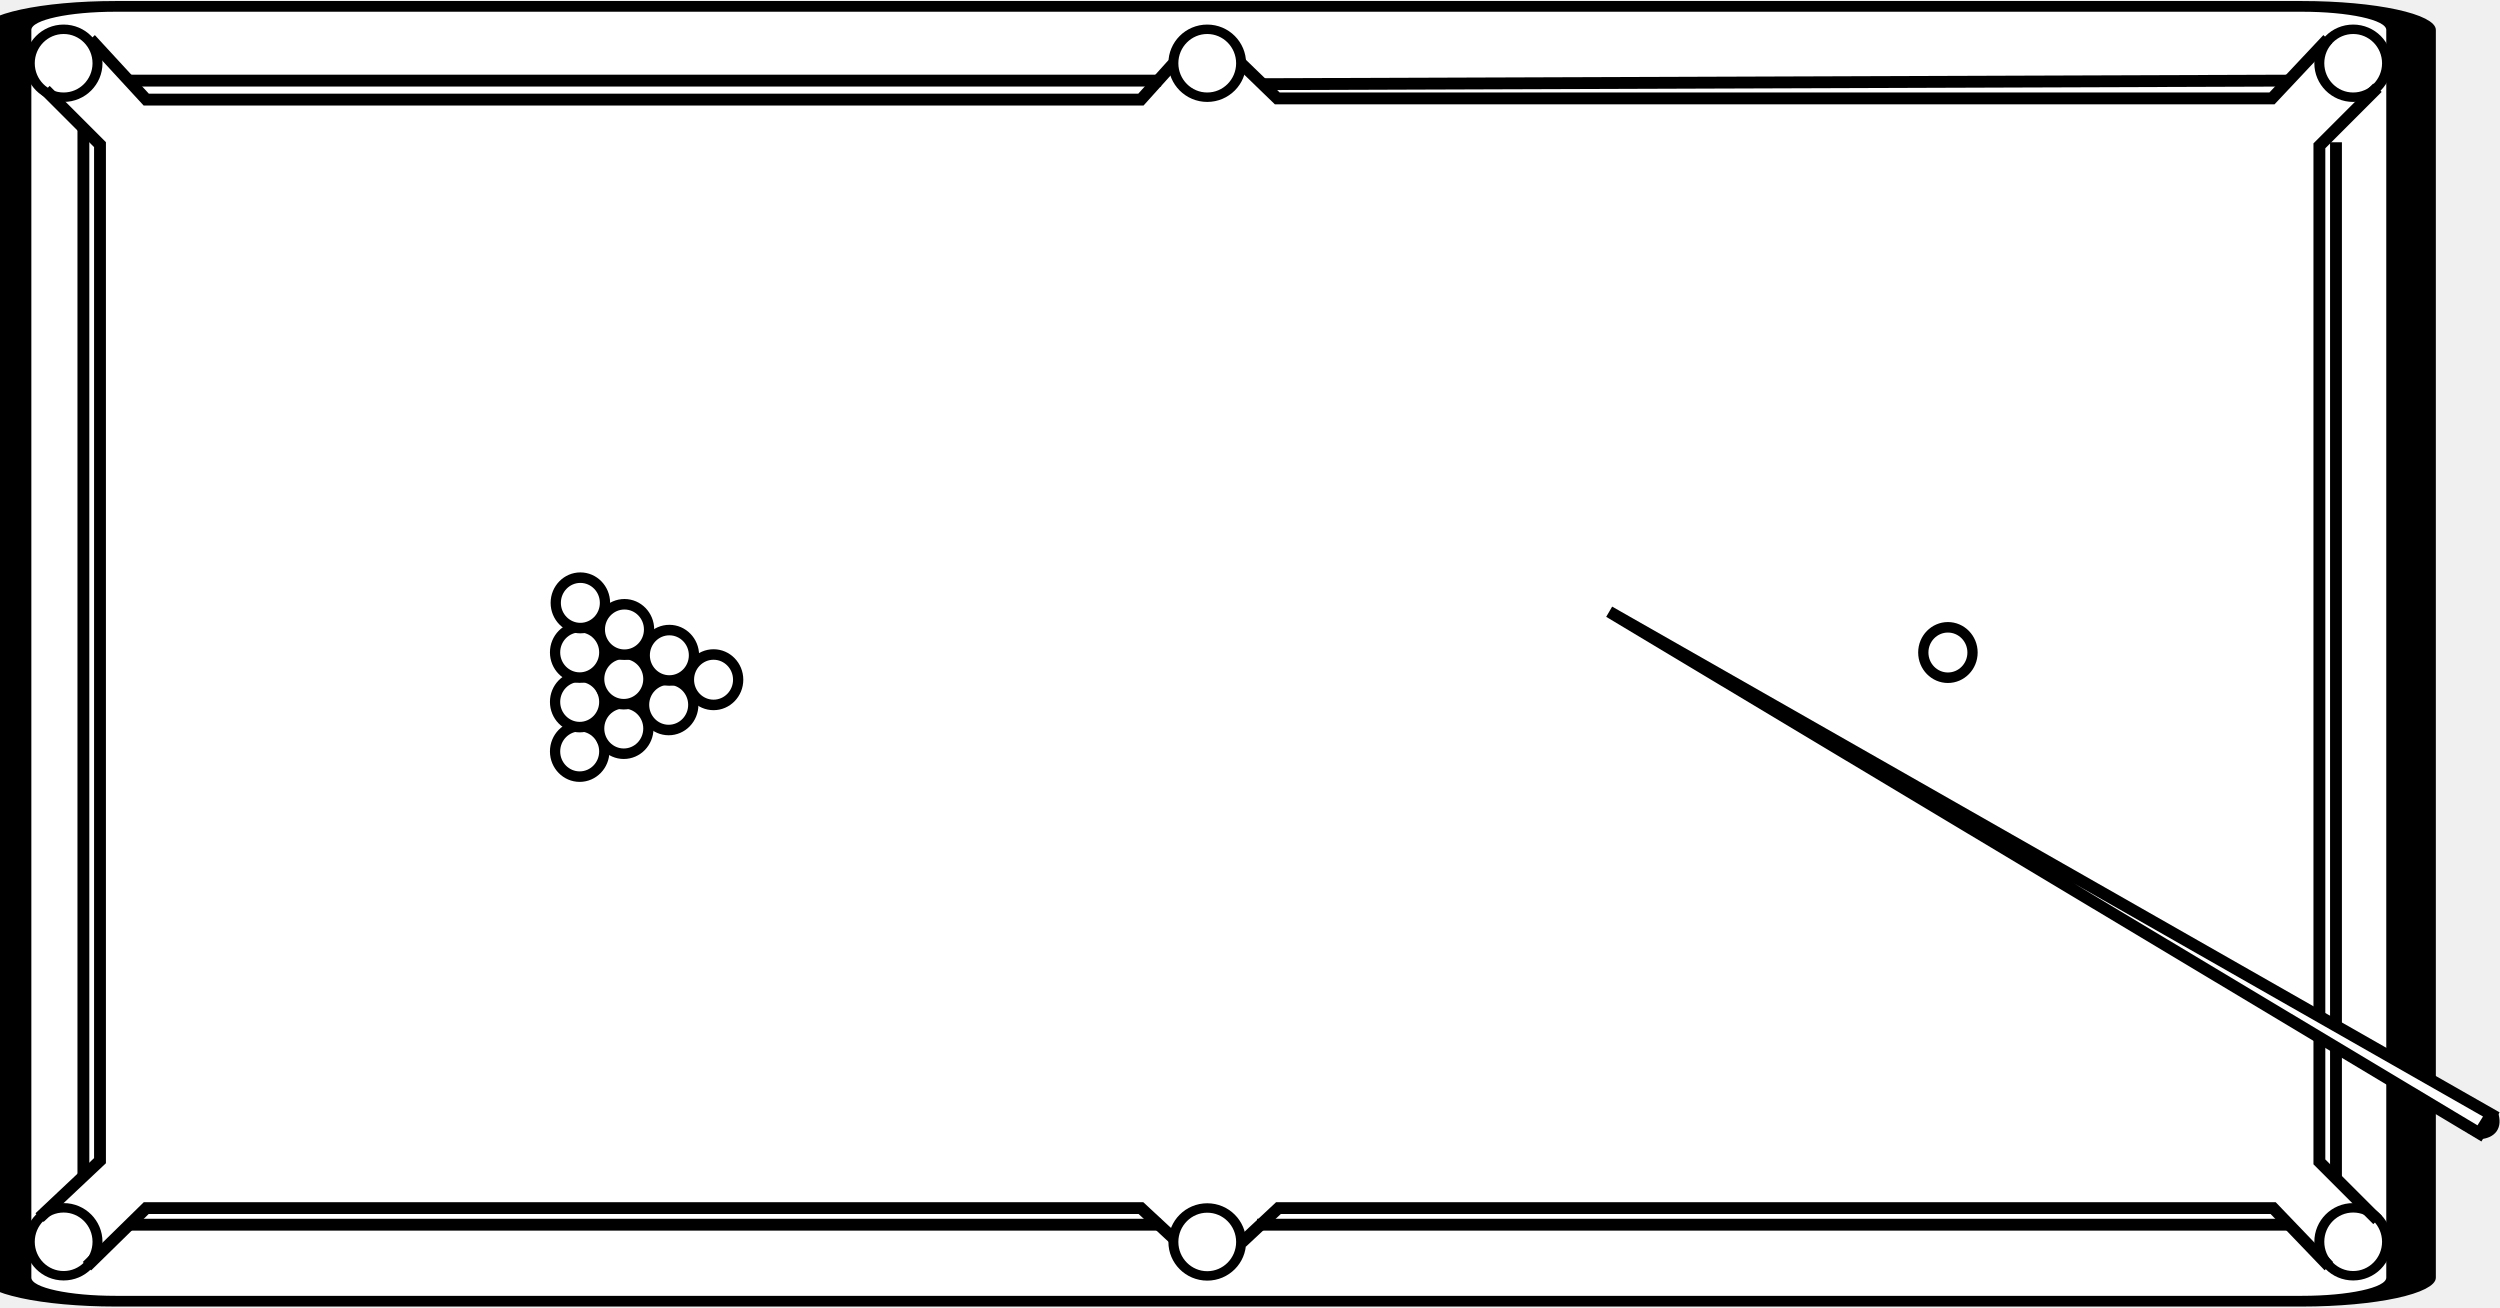
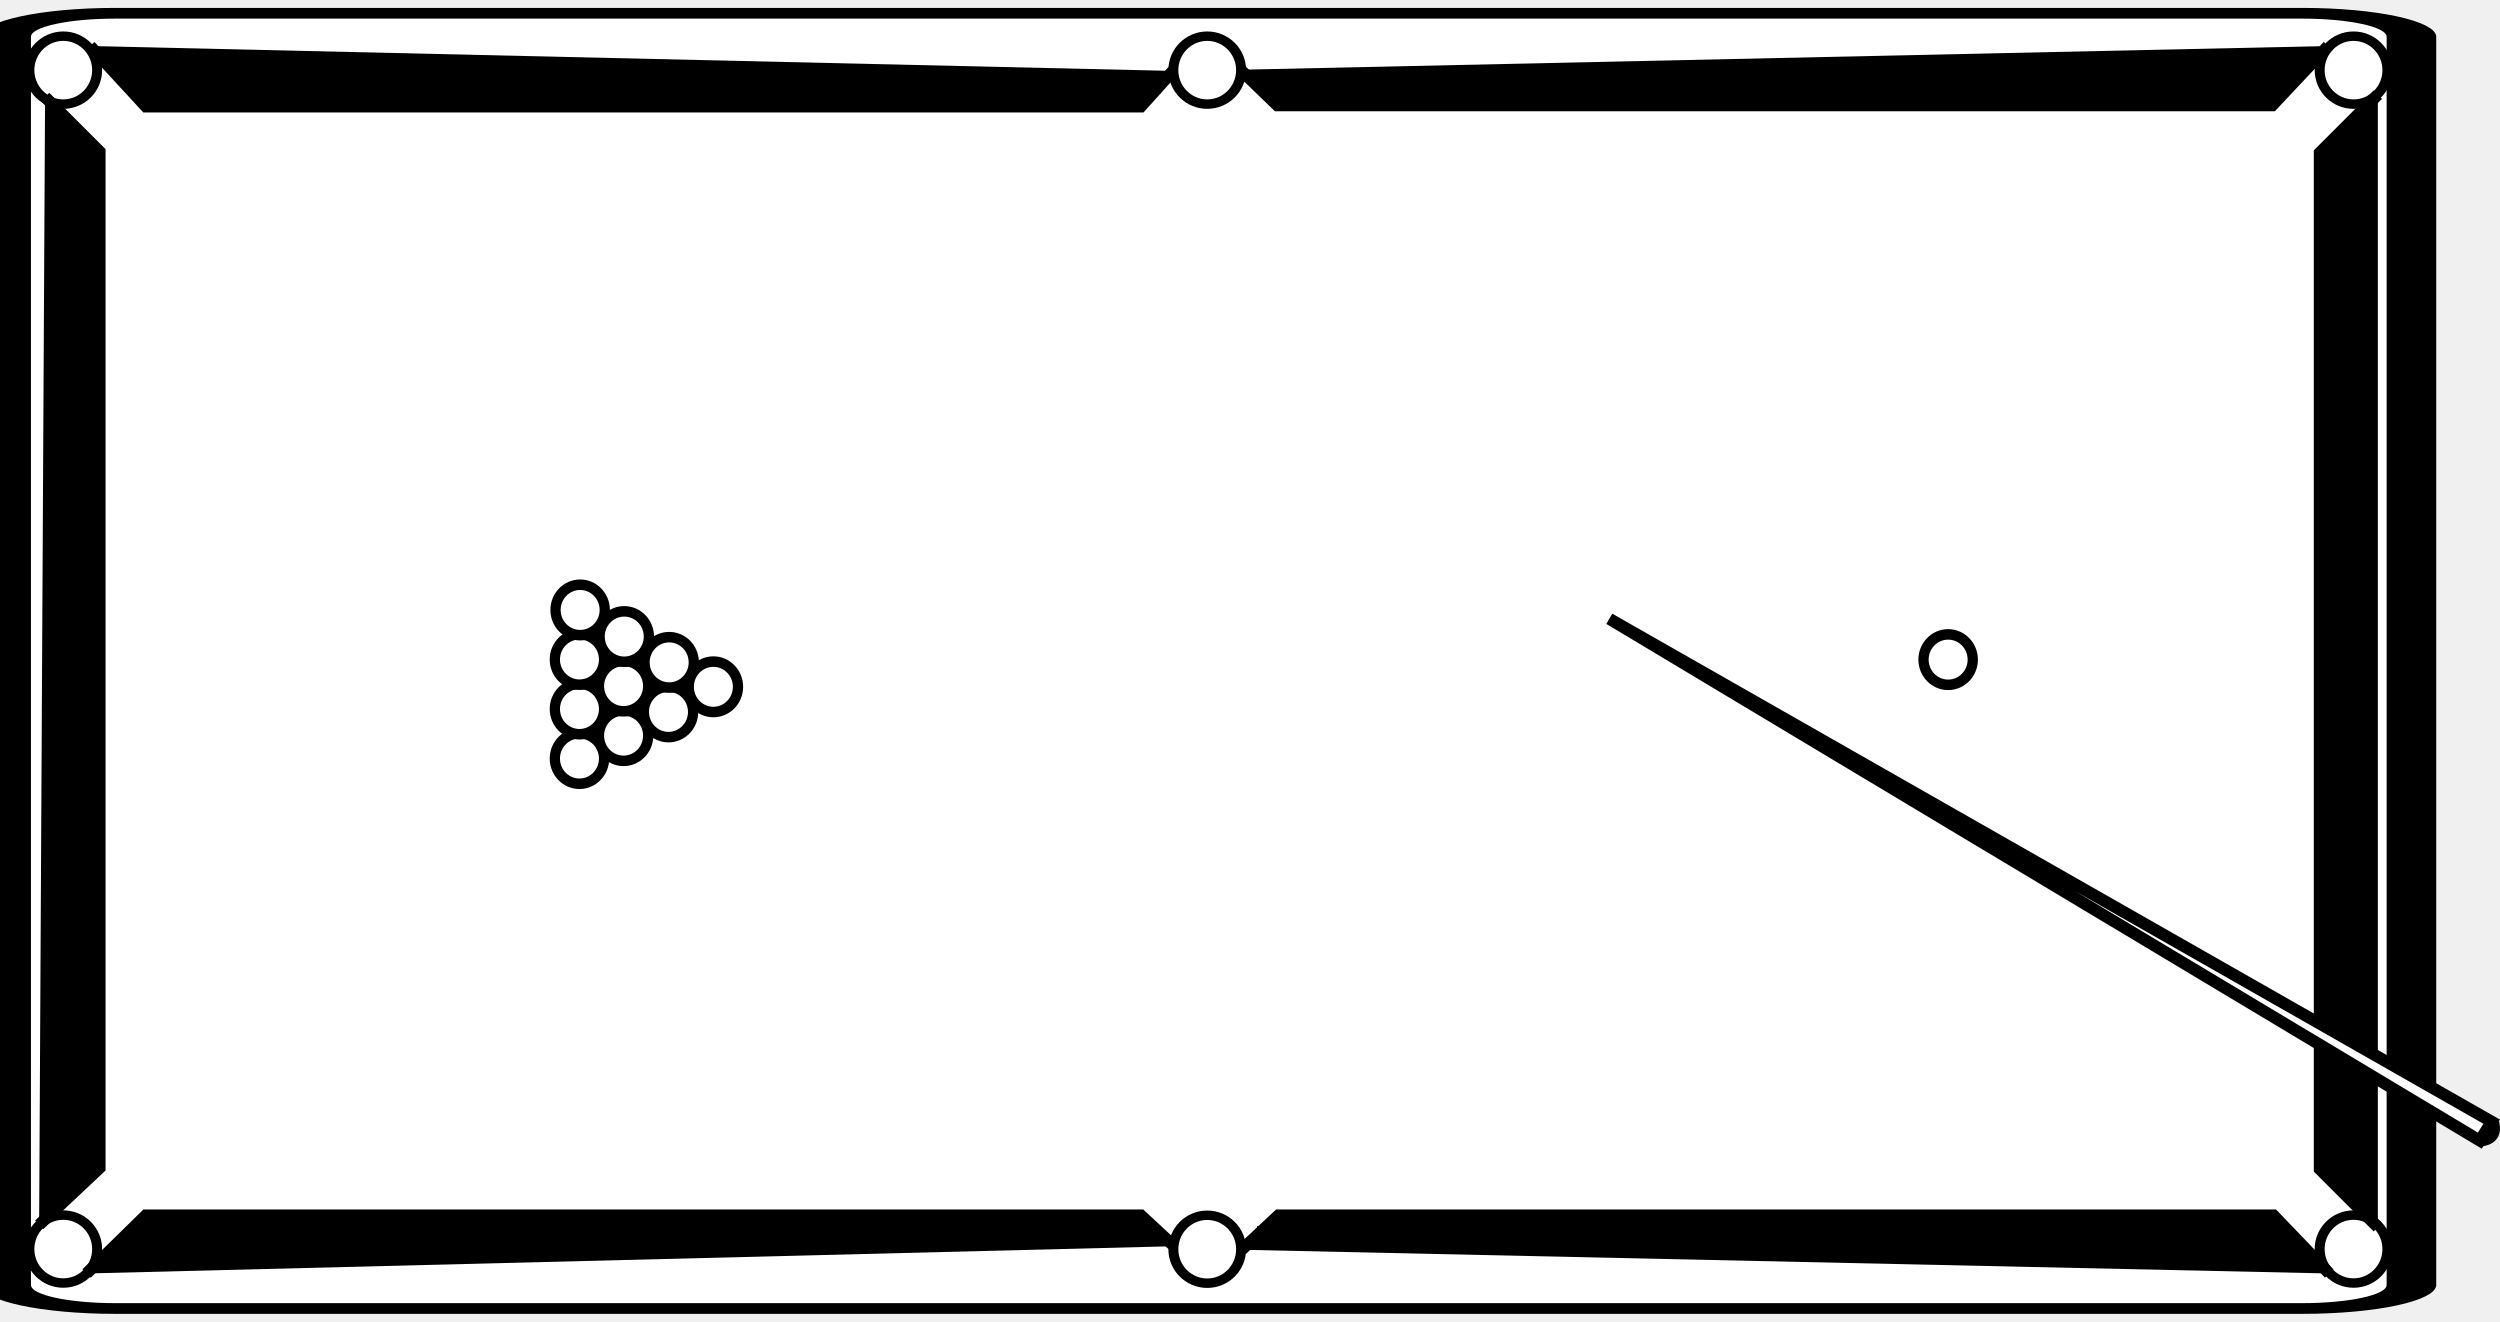
- <svg xmlns="http://www.w3.org/2000/svg" xml:space="preserve" width="20.217mm" height="10.575mm" version="1.0" style="shape-rendering:geometricPrecision; text-rendering:geometricPrecision; image-rendering:optimizeQuality; fill-rule:evenodd; clip-rule:evenodd" viewBox="0 0 21.08 11.03">
+ <svg xmlns="http://www.w3.org/2000/svg" xml:space="preserve" width="20mm" height="10.575mm" version="1.0" style="shape-rendering:geometricPrecision; text-rendering:geometricPrecision; image-rendering:optimizeQuality; fill-rule:evenodd; clip-rule:evenodd" viewBox="0 0 21.08 11.03">
  <defs>
    <style type="text/css">
   
-     .str0 {stroke:black;stroke-width:0.1;stroke-miterlimit:2}
+     .str0 {stroke:black;stroke-width:0.1;stroke-miterlimit:2}             &lt;p&gt;p&lt;/p&gt;
    .fil1 {fill:none}
    .fil0 {fill:white}
   
  </style>
  </defs>
  <g id="billiard_table">
    <rect class="fil0 str0" transform="matrix(2.39245E-014 -9.03338E-001 4.18172 1.10751E-013 0.0518902 10.9752)" width="12.09" height="4.85" rx="0.22" ry="0.22" />
    <ellipse class="fil0 str0" transform="matrix(2.10755E-014 -7.95766E-001 0.84011 2.22499E-014 10.1794 10.4755)" rx="0.36" ry="0.34" />
    <ellipse class="fil0 str0" transform="matrix(2.10755E-014 -7.95766E-001 0.84011 2.22499E-014 10.1793 0.53348)" rx="0.36" ry="0.34" />
    <ellipse class="fil0 str0" transform="matrix(2.10755E-014 -7.95766E-001 0.84011 2.22499E-014 19.845 0.53348)" rx="0.36" ry="0.34" />
    <ellipse class="fil0 str0" transform="matrix(2.10755E-014 -7.95766E-001 0.84011 2.22499E-014 19.845 10.4741)" rx="0.36" ry="0.34" />
    <ellipse class="fil0 str0" transform="matrix(2.10755E-014 -7.95766E-001 0.84011 2.22499E-014 0.533393 0.53348)" rx="0.36" ry="0.34" />
    <ellipse class="fil0 str0" transform="matrix(2.10755E-014 -7.95766E-001 0.84011 2.22499E-014 0.533393 10.4741)" rx="0.36" ry="0.34" />
    <path class="fil1 str0" d="M0.33 10.27l0.51 -0.48 0 -8.57 -0.46 -0.46" />
    <path class="fil1 str0" d="M0.76 0.33l0.47 0.51 8.39 0 0.27 -0.3" />
    <path class="fil1 str0" d="M10.46 0.53l0.31 0.3 8.39 0 0.47 -0.5" />
    <path class="fil1 str0" d="M20.05 0.74l-0.49 0.49 0 8.57 0.49 0.49" />
    <path class="fil1 str0" d="M19.64 10.68l-0.47 -0.49 -8.39 0 -0.31 0.29" />
    <path class="fil1 str0" d="M9.9 10.45l-0.28 -0.26 -8.39 0 -0.5 0.49" />
    <path class="fil1 str0" d="M0.7 9.93l0 -8.84" />
    <path class="fil1 str0" d="M1.09 10.33l8.7 0" />
    <path class="fil1 str0" d="M1.09 0.68l8.7 0" />
    <path class="fil1 str0" d="M10.63 0.71l8.67 -0.03" />
    <path class="fil1 str0" d="M10.6 10.33l8.7 0" />
    <path class="fil1 str0" d="M19.7 9.93l0 -8.73" />
    <circle class="fil0 str0" transform="matrix(2.34685E-014 -8.86121E-001 0.865068 2.29109E-014 4.88603 6.33805)" r="0.24" />
    <circle class="fil0 str0" transform="matrix(2.34685E-014 -8.86121E-001 0.865068 2.29109E-014 4.88603 5.92039)" r="0.24" />
    <circle class="fil0 str0" transform="matrix(2.34685E-014 -8.86121E-001 0.865068 2.29109E-014 4.88603 5.50273)" r="0.24" />
    <circle class="fil0 str0" transform="matrix(2.34685E-014 -8.86121E-001 0.865068 2.29109E-014 4.89179 5.08506)" r="0.24" />
    <circle class="fil0 str0" transform="matrix(2.34685E-014 -8.86121E-001 0.865068 2.29109E-014 5.25794 6.14481)" r="0.24" />
    <circle class="fil0 str0" transform="matrix(2.34685E-014 -8.86121E-001 0.865068 2.29109E-014 5.25794 5.72715)" r="0.24" />
    <circle class="fil0 str0" transform="matrix(2.34685E-014 -8.86121E-001 0.865068 2.29109E-014 5.26369 5.30949)" r="0.24" />
    <circle class="fil0 str0" transform="matrix(2.34685E-014 -8.86121E-001 0.865068 2.29109E-014 5.63671 5.9448)" r="0.24" />
    <circle class="fil0 str0" transform="matrix(2.34685E-014 -8.86121E-001 0.865068 2.29109E-014 5.64246 5.52714)" r="0.24" />
    <circle class="fil0 str0" transform="matrix(2.34685E-014 -8.86121E-001 0.865068 2.29109E-014 6.0152 5.73318)" r="0.24" />
    <circle class="fil0 str0" transform="matrix(2.34685E-014 -8.86121E-001 0.865068 2.29109E-014 16.4267 5.50384)" r="0.24" />
    <path class="fil0 str0" d="M13.57 5.16l7.44 4.24 -0.1 0.16 -7.34 -4.4z" />
    <path class="fil1 str0" d="M21.02 9.4c0.03,0.1 -0.01,0.15 -0.11,0.16" />
  </g>
</svg>
